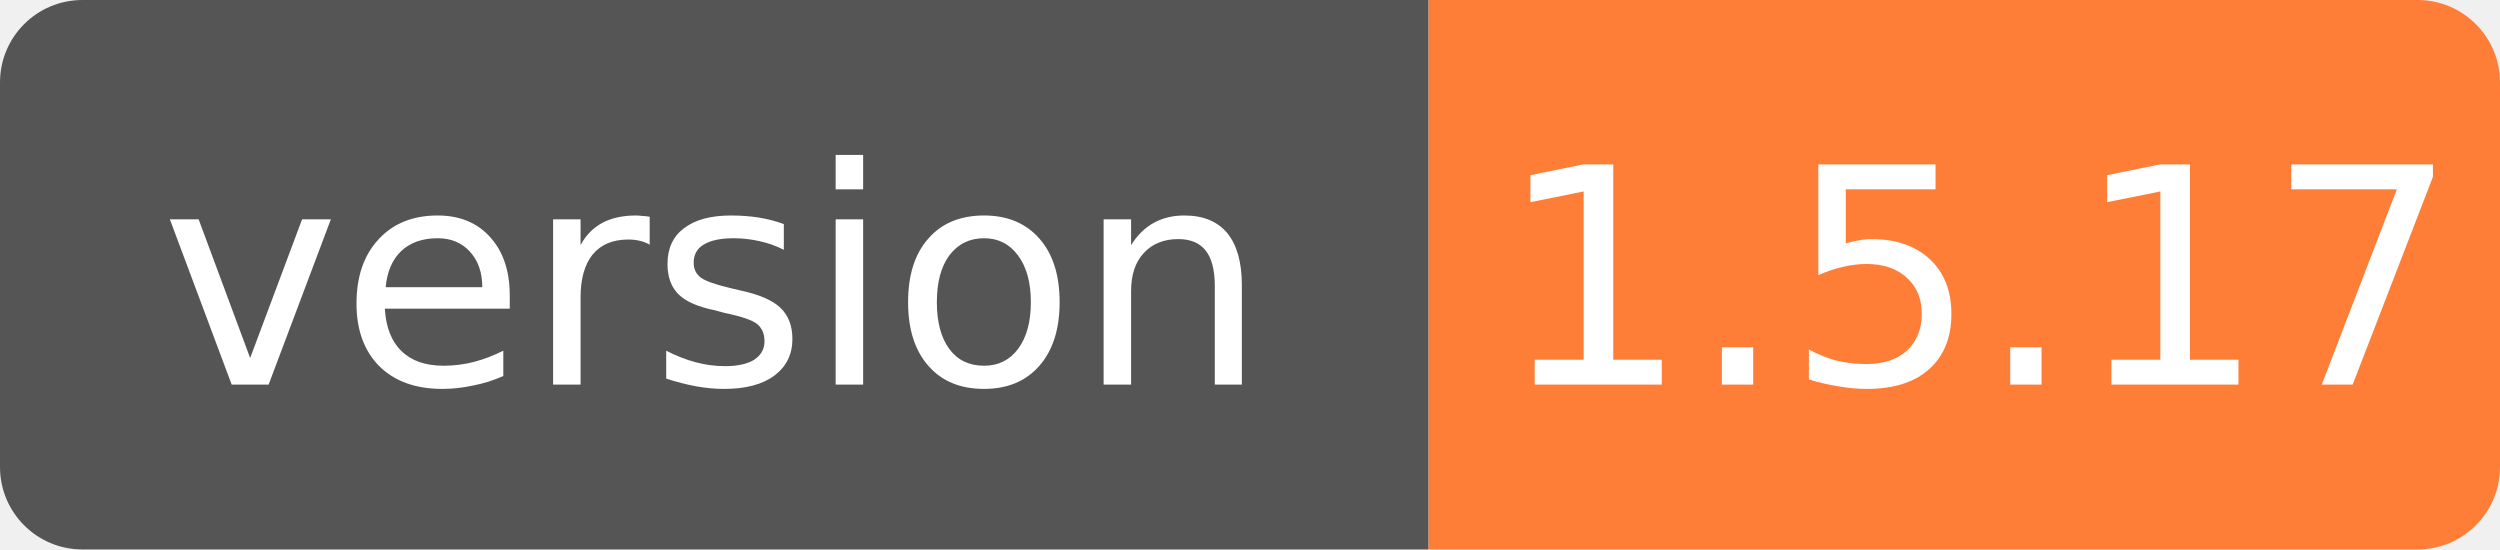
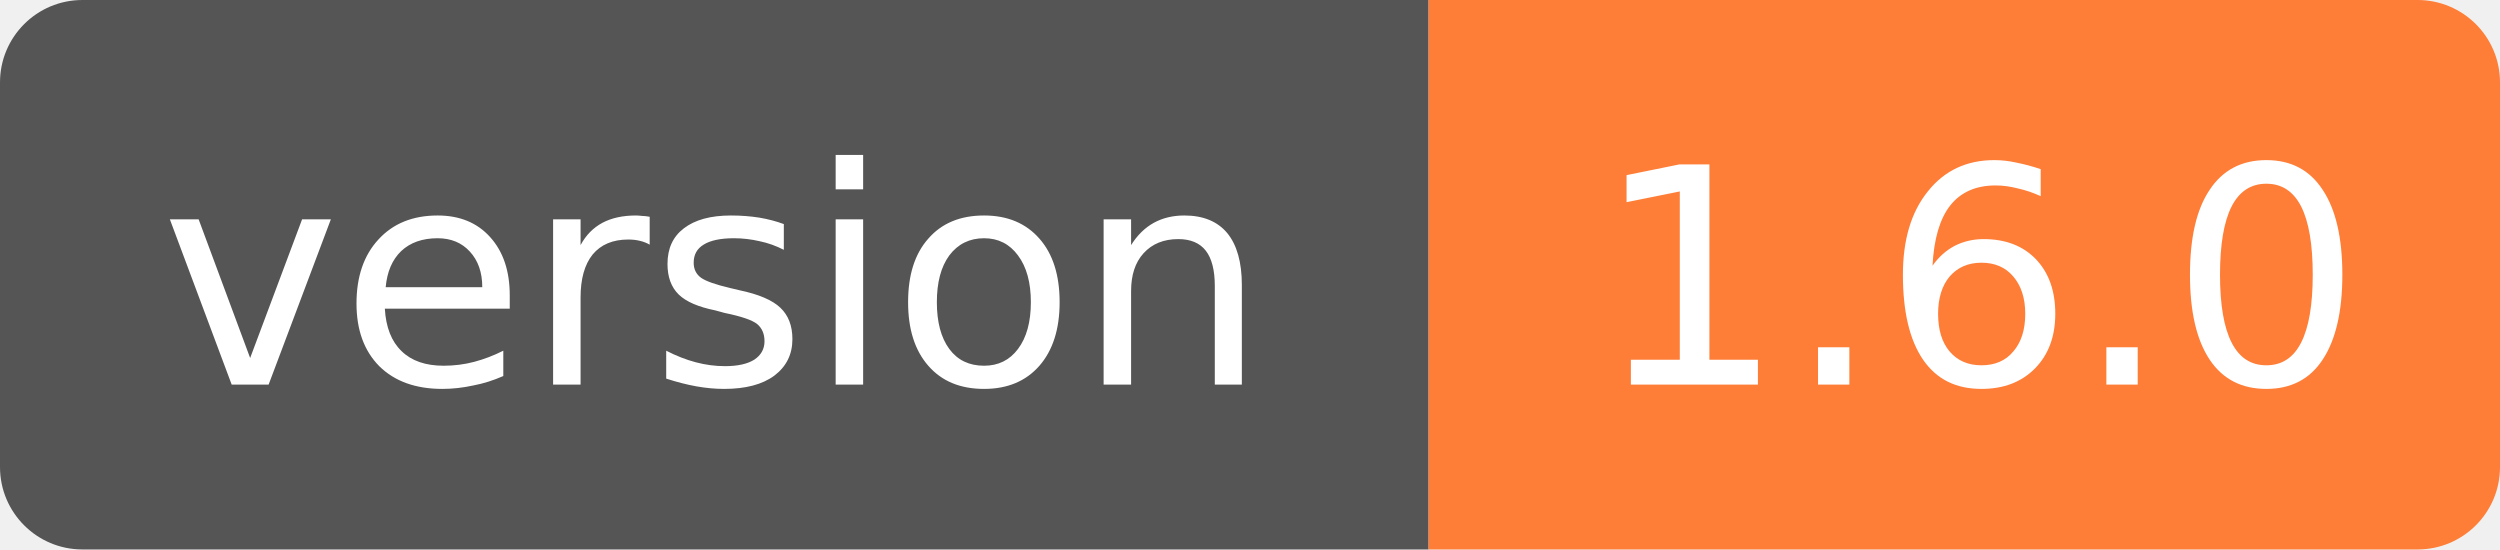
- <svg xmlns="http://www.w3.org/2000/svg" width="91" height="20" role="img" aria-label="version: 1.5.17">
+ <svg xmlns="http://www.w3.org/2000/svg" width="91" height="20" role="img" aria-label="version: 1.6.0">
  <clipPath id="r">
    <rect width="91" height="20" rx="3" />
  </clipPath>
  <g clip-path="url(#r)">
    <rect width="52" height="20" fill="#555" />
    <rect x="52" width="39" height="20" fill="#fe7d37" />
  </g>
  <g fill="#fff" text-anchor="middle" font-family="Verdana,Geneva,DejaVu Sans,sans-serif" font-size="11">
    <text x="26" y="14">version</text>
-     <text x="72" y="14">1.5.17</text>
+     <text x="72" y="14">1.6.0</text>
  </g>
</svg>
